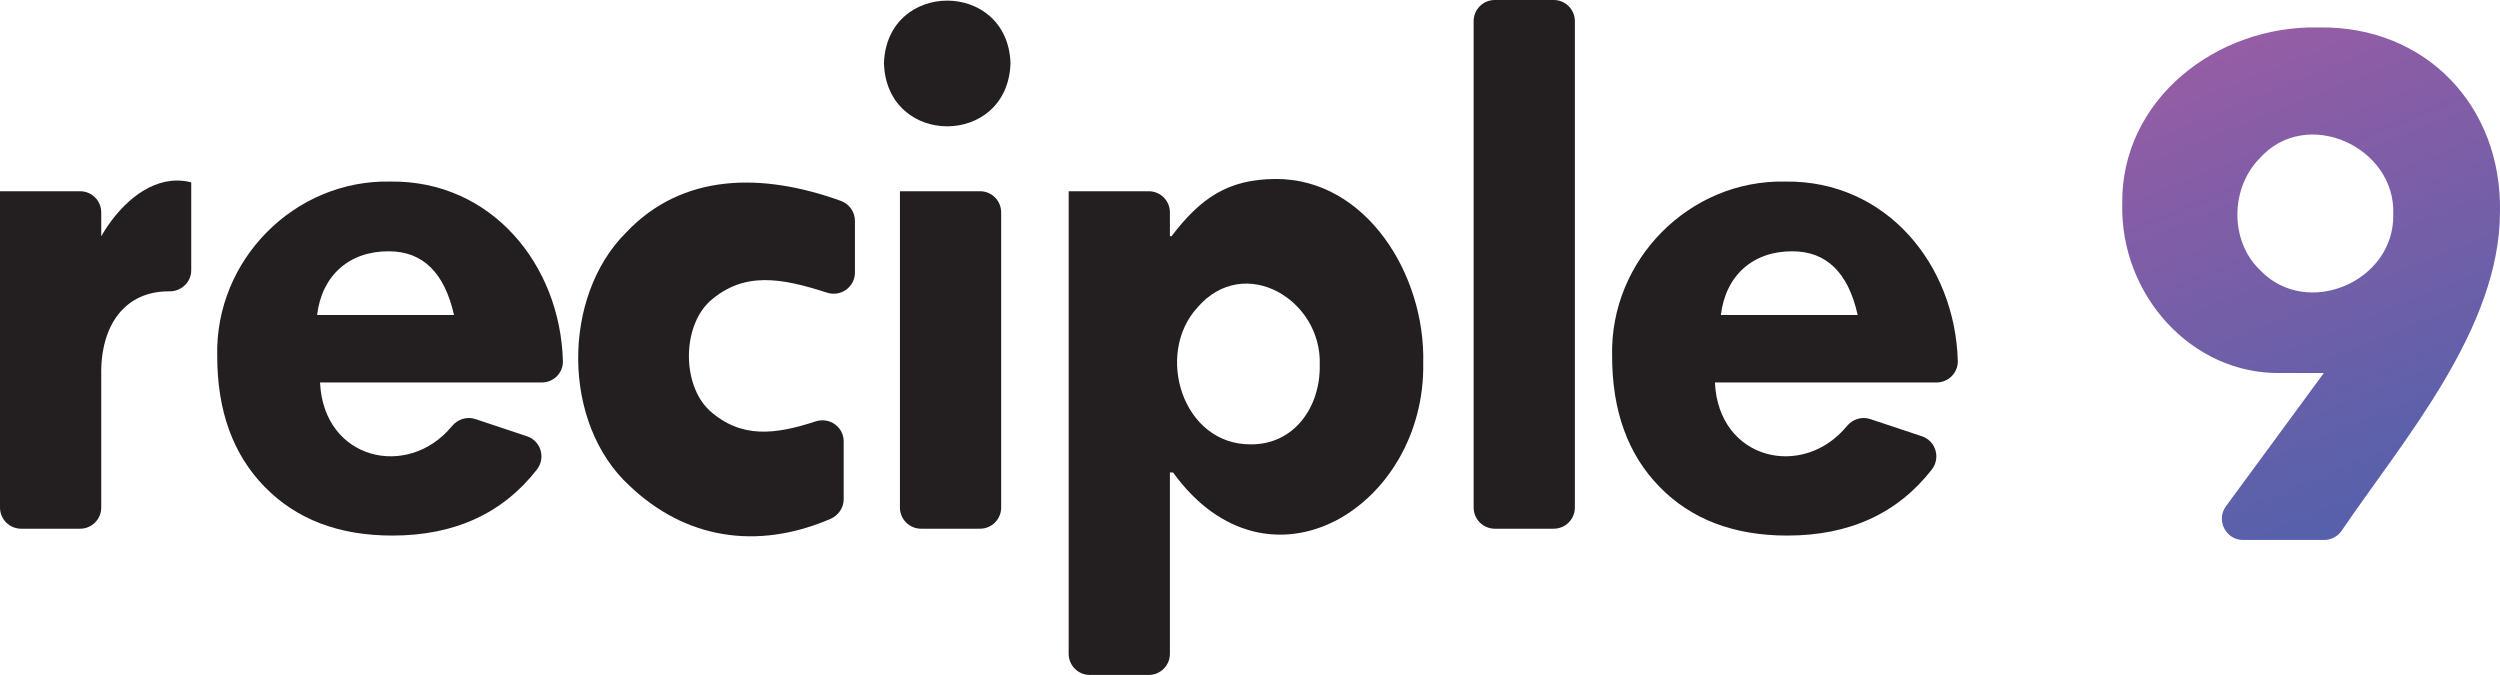
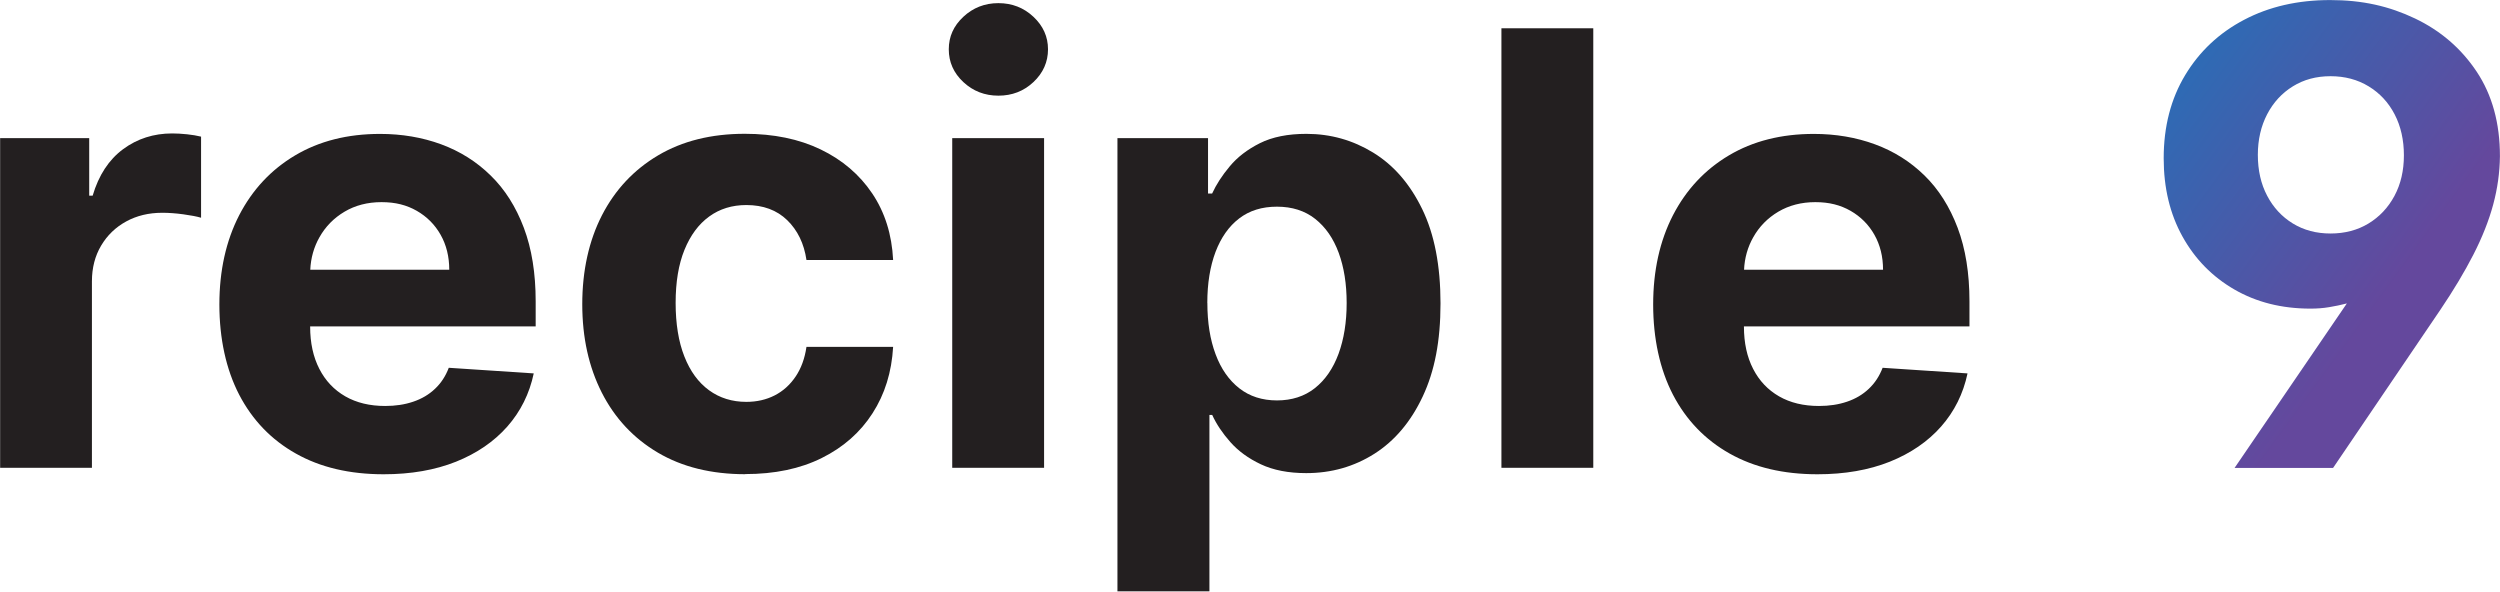
- <svg xmlns="http://www.w3.org/2000/svg" id="Layer_1" width="222.24" height="60" viewBox="0 0 222.24 60">
+ <svg xmlns="http://www.w3.org/2000/svg" id="Layer_2" width="145.93mm" height="34.52mm" viewBox="0 0 413.65 97.86">
  <defs>
    <style>.cls-1{fill:url(#linear-gradient);}.cls-2{fill:#231f20;}</style>
-     <linearGradient id="linear-gradient" x1="218.45" y1="51.96" x2="195.14" y2="-5.73" gradientUnits="userSpaceOnUse">
-       <stop offset="0" stop-color="#4e61ac" />
-       <stop offset=".24" stop-color="#5e60aa" />
-       <stop offset=".72" stop-color="#895da6" />
-       <stop offset="1" stop-color="#a65ca4" />
+     <linearGradient id="linear-gradient" x1="350.52" y1="15.03" x2="395.47" y2="47.82" gradientUnits="userSpaceOnUse">
+       <stop offset="0" stop-color="#2670b8" />
+       <stop offset="1" stop-color="#64489d" />
    </linearGradient>
  </defs>
-   <path class="cls-2" d="M17,16.21v7.81c0,1.06-.88,1.89-1.94,1.88-3.91-.04-6.16,2.96-6.06,7.51v11.71c0,1.04-.84,1.88-1.88,1.88H1.88c-1.04,0-1.88-.84-1.88-1.88V17H7.12c1.04,0,1.88,.84,1.88,1.88v2.12c1.48-2.57,3.94-4.95,6.74-4.95,.41,0,.83,.05,1.26,.16Z" />
-   <path class="cls-2" d="M34.71,16.14c-8.53-.18-15.6,6.97-15.4,15.5,0,4.88,1.4,8.76,4.22,11.64,2.81,2.88,6.59,4.33,11.35,4.33,5.52,0,9.8-1.96,12.85-5.87,.8-1.03,.36-2.55-.89-2.96l-4.59-1.53c-.75-.25-1.57,.02-2.07,.63-3.92,4.76-11.42,3.02-11.73-3.88h19.72c1.05,0,1.9-.86,1.87-1.91-.24-8.58-6.37-16.06-15.33-15.95Zm-6.52,11.86c.42-3.52,2.87-5.68,6.37-5.66,3.02,0,4.95,1.89,5.8,5.66h-12.17Z" />
-   <path class="cls-2" d="M76,19.63v4.6c0,1.28-1.25,2.18-2.47,1.79-4.03-1.3-7.39-1.94-10.44,.77-2.45,2.27-2.47,7.41-.02,9.7,2.81,2.52,5.83,2.15,9.44,.97,1.23-.4,2.49,.49,2.49,1.78v5.14c0,.76-.47,1.44-1.18,1.75-6.59,2.83-12.94,1.73-17.85-2.94-6.06-5.56-6.02-16.82-.33-22.5,5.05-5.36,12.18-5.33,19.09-2.84,.76,.27,1.27,.98,1.27,1.78Z" />
-   <path class="cls-2" d="M89.83,5.62c-.23,7.48-11.02,7.48-11.25,0,.25-7.42,11-7.42,11.25,0Z" />
-   <path class="cls-2" d="M89,18.88v26.24c0,1.04-.84,1.88-1.88,1.88h-5.24c-1.04,0-1.88-.84-1.88-1.88V17h7.12c1.04,0,1.88,.84,1.88,1.88Z" />
-   <path class="cls-2" d="M113.4,15.91c-4.24,.02-6.66,1.69-9.26,5.09h-.14v-2.12c0-1.04-.84-1.88-1.88-1.88h-7.12V58.12c0,1.04,.84,1.88,1.88,1.88h5.24c1.04,0,1.88-.84,1.88-1.88v-16.12h.28c8.47,11.72,22.45,3.06,22.24-9.72,.2-7.87-5.08-16.4-13.12-16.37Zm-2.19,23.59c-6.09,.06-8.58-8.03-4.75-12.18,4.16-4.8,11.06-.68,10.86,5.11,.07,3.79-2.3,7.09-6.11,7.07Z" />
-   <rect class="cls-2" x="131" width="9" height="47" rx="1.88" ry="1.88" />
-   <path class="cls-2" d="M158.71,16.14c-8.53-.18-15.6,6.97-15.4,15.5,0,4.88,1.4,8.76,4.22,11.64,2.81,2.88,6.59,4.33,11.35,4.33,5.52,0,9.8-1.96,12.85-5.87,.8-1.03,.36-2.55-.89-2.96l-4.59-1.53c-.75-.25-1.57,.02-2.07,.63-3.92,4.76-11.42,3.02-11.73-3.88h19.7c1.06,0,1.92-.87,1.89-1.92-.24-8.58-6.37-16.05-15.33-15.94Zm-5.73,11.86c.42-3.52,2.86-5.68,6.36-5.66,3.02,0,4.96,1.89,5.8,5.66h-12.16Z" />
-   <path class="cls-1" d="M206.17,2.44c-9.15-.22-17.64,6.44-17.51,15.68-.2,8,6.09,15.19,14.13,15.04h3.79l-8.7,11.84c-.91,1.24-.02,3,1.52,3h7.21c.63,0,1.2-.31,1.56-.83,5.48-8.07,14.07-17.93,14.07-28.38,.15-9.42-6.65-16.49-16.07-16.35Zm-5.28,21.55c-2.68-2.57-2.63-7.26-.02-9.91,4.14-4.66,12.13-1.03,11.88,4.99,.12,5.98-7.71,9.31-11.86,4.92Z" />
+   <g id="Layer_1-2">
+     <g>
+       <path class="cls-2" d="M0,77.41V22.86H14.74v9.52h.57c1-3.39,2.68-5.95,5.03-7.69,2.35-1.74,5.07-2.61,8.13-2.61,.76,0,1.58,.05,2.46,.14,.88,.09,1.65,.23,2.32,.39v13.42c-.71-.21-1.7-.4-2.96-.57-1.26-.17-2.41-.25-3.46-.25-2.24,0-4.23,.48-5.98,1.44-1.75,.96-3.13,2.29-4.14,4-1.01,1.7-1.52,3.67-1.52,5.9v30.86H0Z" />
+       <path class="cls-2" d="M88.62,54.01v-4.15c0-4.64-.65-8.7-1.96-12.17-1.31-3.47-3.13-6.35-5.48-8.64-2.34-2.3-5.08-4.02-8.2-5.17-3.13-1.15-6.5-1.72-10.12-1.72-5.37,0-10.05,1.18-14.04,3.55-3.98,2.36-7.07,5.67-9.26,9.9-2.18,4.24-3.28,9.17-3.28,14.78s1.1,10.73,3.28,14.93c2.19,4.2,5.31,7.45,9.37,9.73,4.05,2.29,8.9,3.43,14.54,3.43,4.52,0,8.51-.7,11.97-2.08,3.46-1.39,6.29-3.33,8.49-5.82,2.2-2.5,3.66-5.43,4.37-8.79l-14.06-.93c-.52,1.38-1.28,2.54-2.28,3.48-1,.95-2.2,1.66-3.6,2.13-1.41,.48-2.95,.71-4.64,.71-2.55,0-4.75-.53-6.6-1.59-1.86-1.07-3.29-2.58-4.3-4.55-1.01-1.96-1.52-4.3-1.52-6.99v-.04h37.32Zm-35.78-14.75c1-1.77,2.38-3.18,4.15-4.23s3.81-1.58,6.12-1.58,4.16,.48,5.84,1.44c1.67,.96,2.99,2.28,3.94,3.96s1.43,3.61,1.43,5.79h-23c.09-1.96,.6-3.75,1.52-5.38Z" />
+       <path class="cls-2" d="M123.31,78.47c-5.61,0-10.44-1.19-14.47-3.57-4.03-2.38-7.12-5.69-9.28-9.93-2.15-4.24-3.23-9.11-3.23-14.63s1.09-10.49,3.26-14.72c2.18-4.23,5.27-7.53,9.29-9.91,4.02-2.38,8.8-3.57,14.34-3.57,4.78,0,8.97,.86,12.56,2.59,3.59,1.73,6.43,4.16,8.53,7.28s3.25,6.79,3.46,11.01h-14.34c-.4-2.72-1.47-4.92-3.19-6.59s-3.98-2.5-6.76-2.5c-2.35,0-4.41,.63-6.15,1.9-1.75,1.27-3.11,3.11-4.09,5.52-.98,2.41-1.46,5.34-1.46,8.77s.48,6.44,1.45,8.88c.96,2.44,2.32,4.3,4.08,5.58,1.76,1.28,3.82,1.92,6.17,1.92,1.74,0,3.3-.36,4.69-1.07,1.39-.71,2.54-1.75,3.46-3.11,.92-1.36,1.52-3,1.8-4.92h14.34c-.24,4.17-1.37,7.83-3.41,10.99-2.03,3.16-4.83,5.63-8.4,7.4-3.57,1.78-7.79,2.66-12.67,2.66Z" />
+       <path class="cls-2" d="M165.19,15.83c-2.26,0-4.19-.75-5.8-2.25s-2.41-3.31-2.41-5.42,.8-3.88,2.41-5.38,3.54-2.26,5.8-2.26,4.19,.75,5.8,2.26,2.41,3.3,2.41,5.38-.8,3.91-2.41,5.42-3.54,2.25-5.8,2.25Zm-7.64,61.58V22.86h15.2v54.55h-15.2Z" />
+       <path class="cls-2" d="M184.89,97.86V22.86h14.99v9.16h.68c.67-1.47,1.64-2.97,2.91-4.49,1.27-1.53,2.94-2.81,5-3.84,2.06-1.03,4.62-1.54,7.69-1.54,4,0,7.68,1.04,11.06,3.11,3.38,2.07,6.08,5.18,8.1,9.34,2.02,4.15,3.03,9.36,3.03,15.61s-.98,11.22-2.94,15.39c-1.96,4.18-4.63,7.34-7.99,9.48-3.37,2.14-7.13,3.21-11.29,3.21-2.95,0-5.45-.49-7.51-1.46-2.06-.97-3.74-2.2-5.05-3.68-1.31-1.48-2.31-2.98-3-4.49h-.46v29.19h-15.2Zm14.88-47.73c0,3.24,.45,6.07,1.36,8.49,.9,2.42,2.21,4.29,3.92,5.63,1.71,1.34,3.79,2.01,6.24,2.01s4.57-.68,6.28-2.04c1.71-1.36,3.01-3.25,3.91-5.68,.89-2.43,1.34-5.23,1.34-8.4s-.44-5.92-1.32-8.31c-.88-2.39-2.18-4.26-3.89-5.61-1.71-1.35-3.82-2.02-6.32-2.02s-4.56,.65-6.26,1.95c-1.7,1.3-3,3.15-3.91,5.54-.9,2.39-1.36,5.21-1.36,8.45Z" />
+       <path class="cls-2" d="M263.63,4.68V77.41h-15.2V4.68h15.2Z" />
+       <path class="cls-2" d="M325.88,54.01v-4.15c0-4.64-.65-8.7-1.96-12.17-1.31-3.47-3.13-6.35-5.47-8.64-2.35-2.3-5.08-4.02-8.21-5.17-3.13-1.15-6.5-1.72-10.12-1.72-5.37,0-10.05,1.18-14.04,3.55-3.98,2.36-7.07,5.67-9.26,9.9-2.18,4.24-3.28,9.17-3.28,14.78s1.1,10.73,3.28,14.93c2.19,4.2,5.32,7.45,9.37,9.73,4.06,2.29,8.9,3.43,14.54,3.43,4.52,0,8.51-.7,11.97-2.08,3.46-1.39,6.29-3.33,8.49-5.82,2.2-2.5,3.66-5.43,4.37-8.79l-14.05-.93c-.53,1.38-1.29,2.54-2.29,3.48-1,.95-2.2,1.66-3.6,2.13-1.41,.48-2.95,.71-4.64,.71-2.55,0-4.75-.53-6.6-1.59-1.86-1.07-3.29-2.58-4.3-4.55-1.01-1.96-1.52-4.3-1.52-6.99v-.04h37.32Zm-35.78-14.75c1-1.77,2.38-3.18,4.15-4.23,1.78-1.05,3.82-1.58,6.12-1.58s4.16,.48,5.84,1.44c1.67,.96,2.99,2.28,3.94,3.96,.95,1.68,1.43,3.61,1.43,5.79h-23c.09-1.96,.6-3.75,1.52-5.38Z" />
+       <path class="cls-1" d="M358.02,26.18c0-5.24,1.19-9.83,3.56-13.76,2.37-3.93,5.62-6.98,9.76-9.15,4.13-2.17,8.87-3.26,14.22-3.26s9.77,1.01,14.03,3.04c4.26,2.03,7.67,4.97,10.23,8.82,2.56,3.85,3.84,8.51,3.84,13.98-.03,2.68-.4,5.36-1.12,8.02-.72,2.66-1.81,5.41-3.26,8.24-1.45,2.83-3.27,5.88-5.47,9.14l-17.76,26.18h-16.3l18.58-27.22c-.95,.25-1.93,.45-2.94,.62s-2.04,.24-3.09,.24c-4.75,0-8.94-1.06-12.59-3.17-3.65-2.11-6.51-5.03-8.58-8.76-2.07-3.73-3.11-8.04-3.11-12.94Zm15.58-.56c0,2.56,.51,4.82,1.54,6.77,1.02,1.95,2.44,3.48,4.25,4.59,1.81,1.11,3.89,1.66,6.24,1.66s4.47-.55,6.29-1.66,3.25-2.63,4.29-4.57,1.56-4.18,1.56-6.71-.51-4.82-1.54-6.79c-1.02-1.96-2.45-3.5-4.29-4.62s-3.94-1.68-6.31-1.68-4.43,.56-6.24,1.68c-1.81,1.12-3.23,2.66-4.25,4.62-1.02,1.96-1.54,4.2-1.54,6.71Z" />
+     </g>
+   </g>
</svg>
